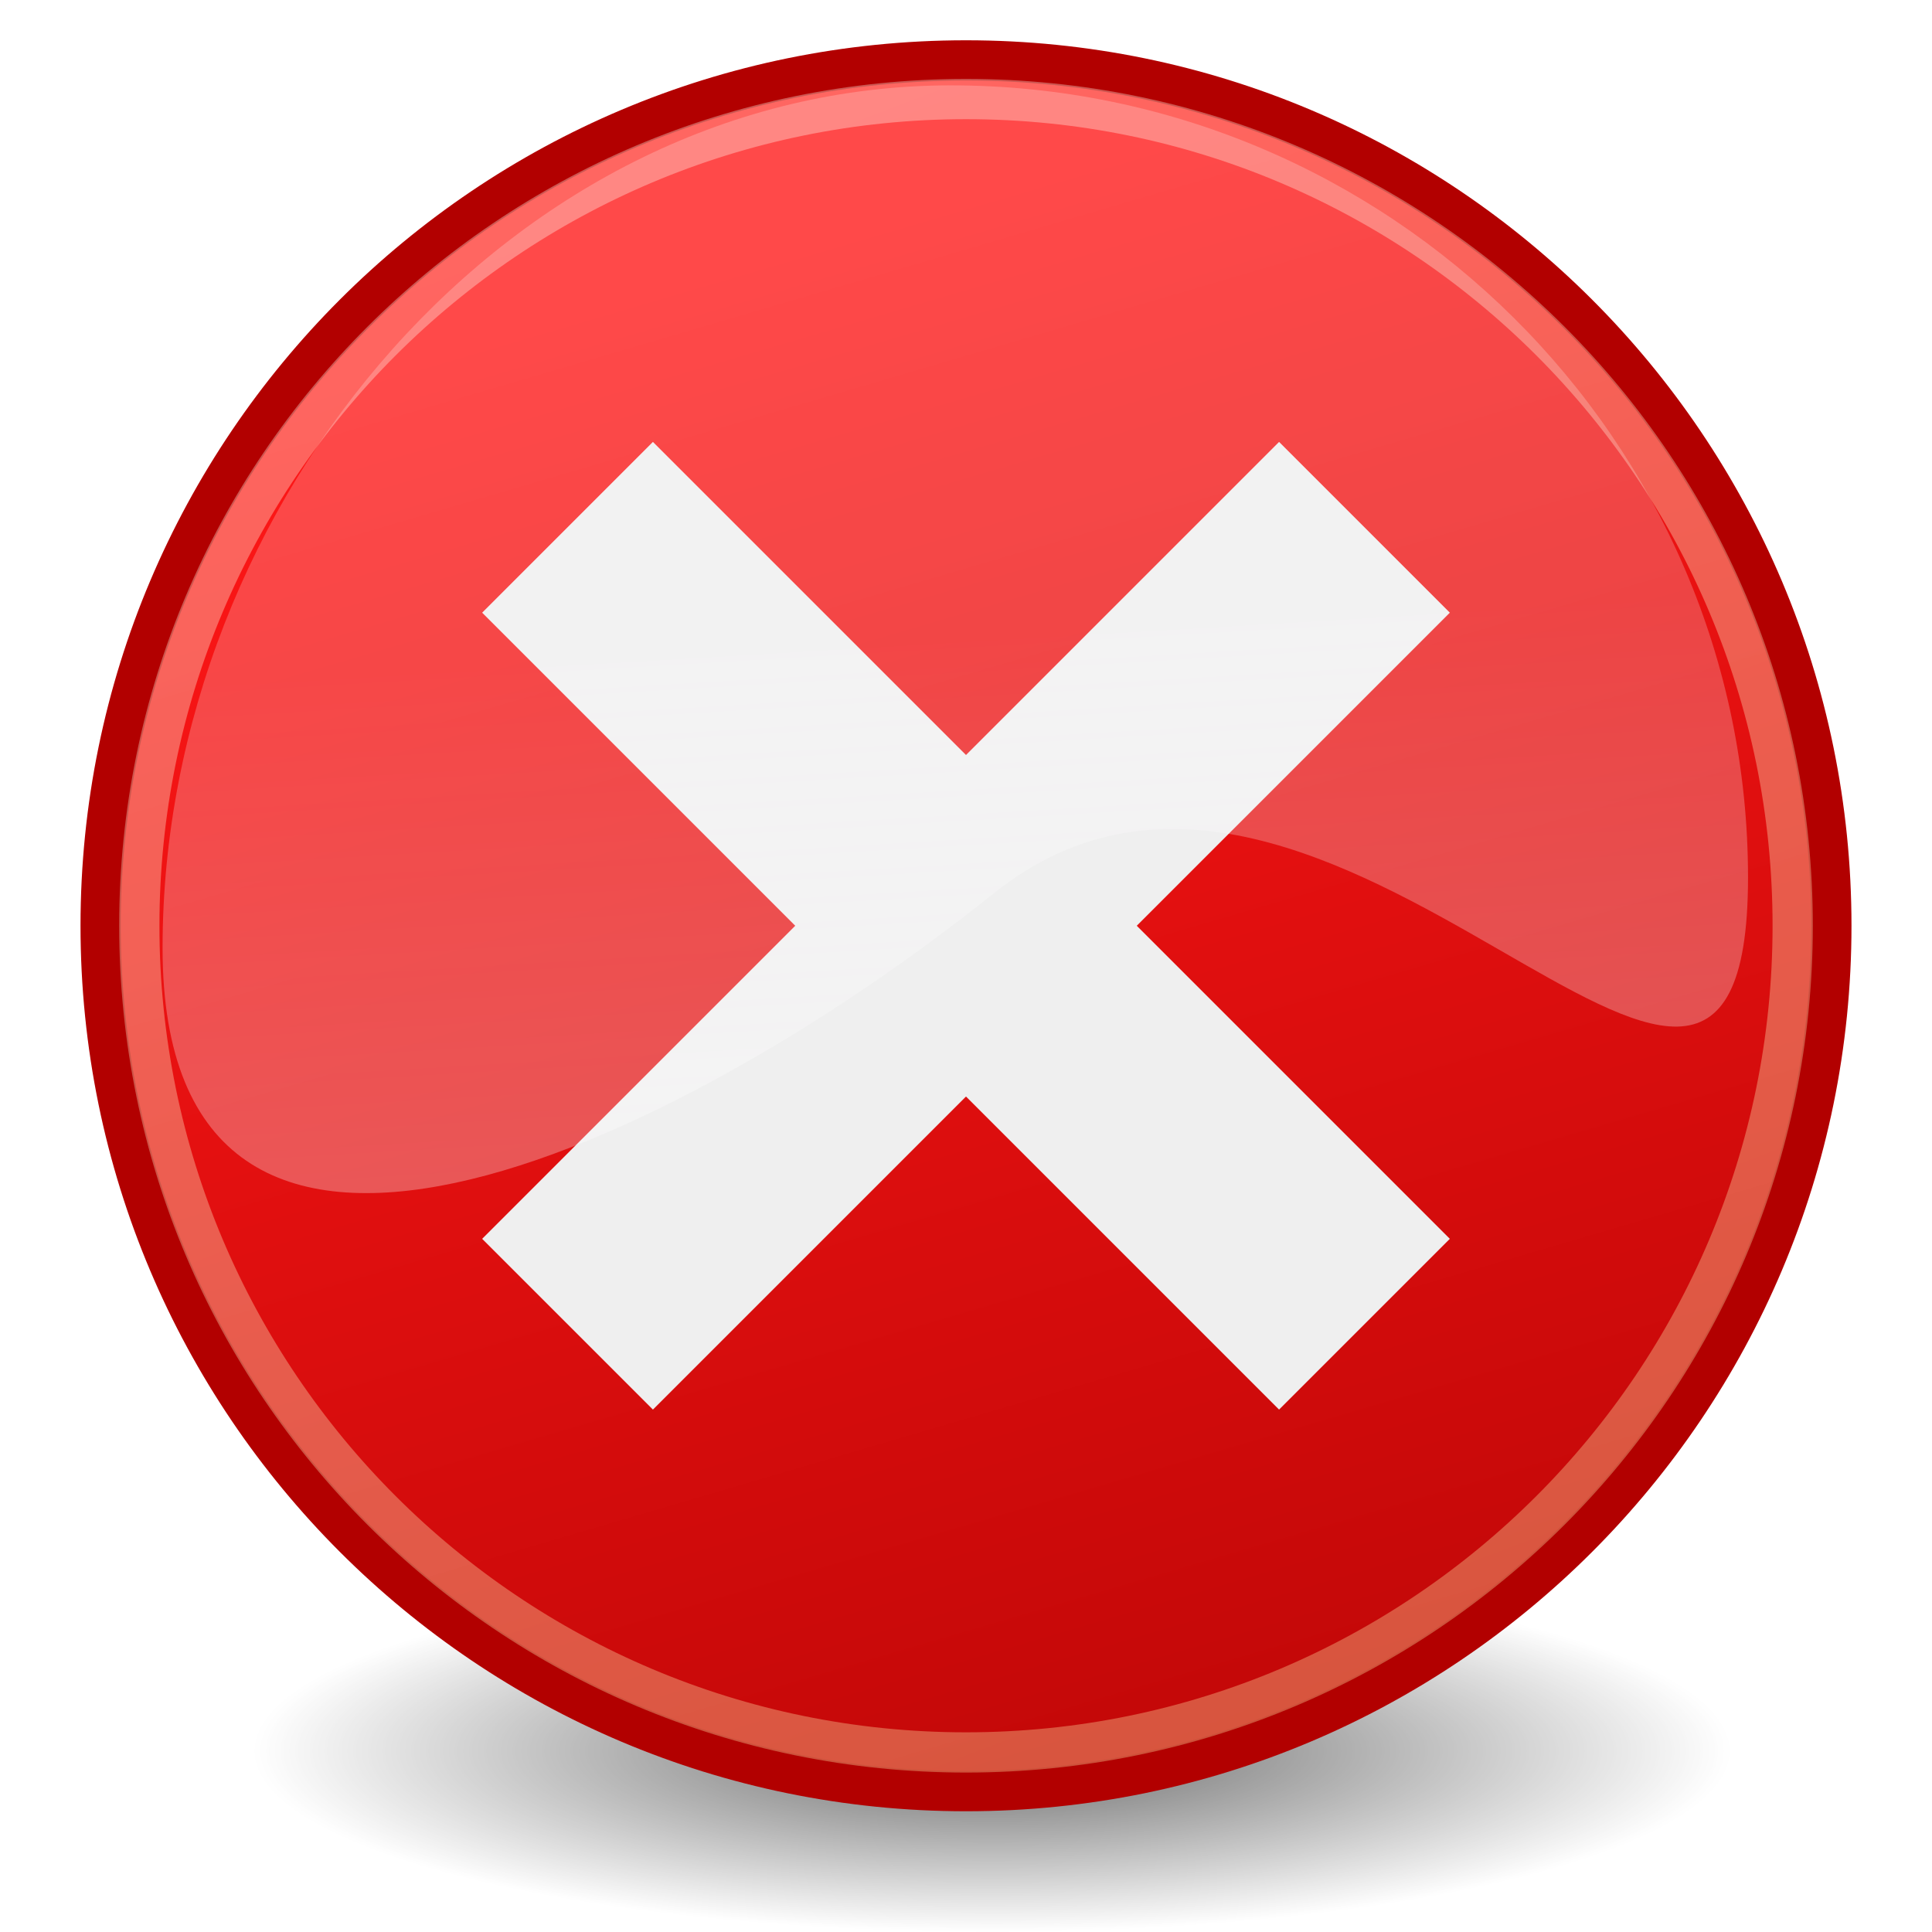
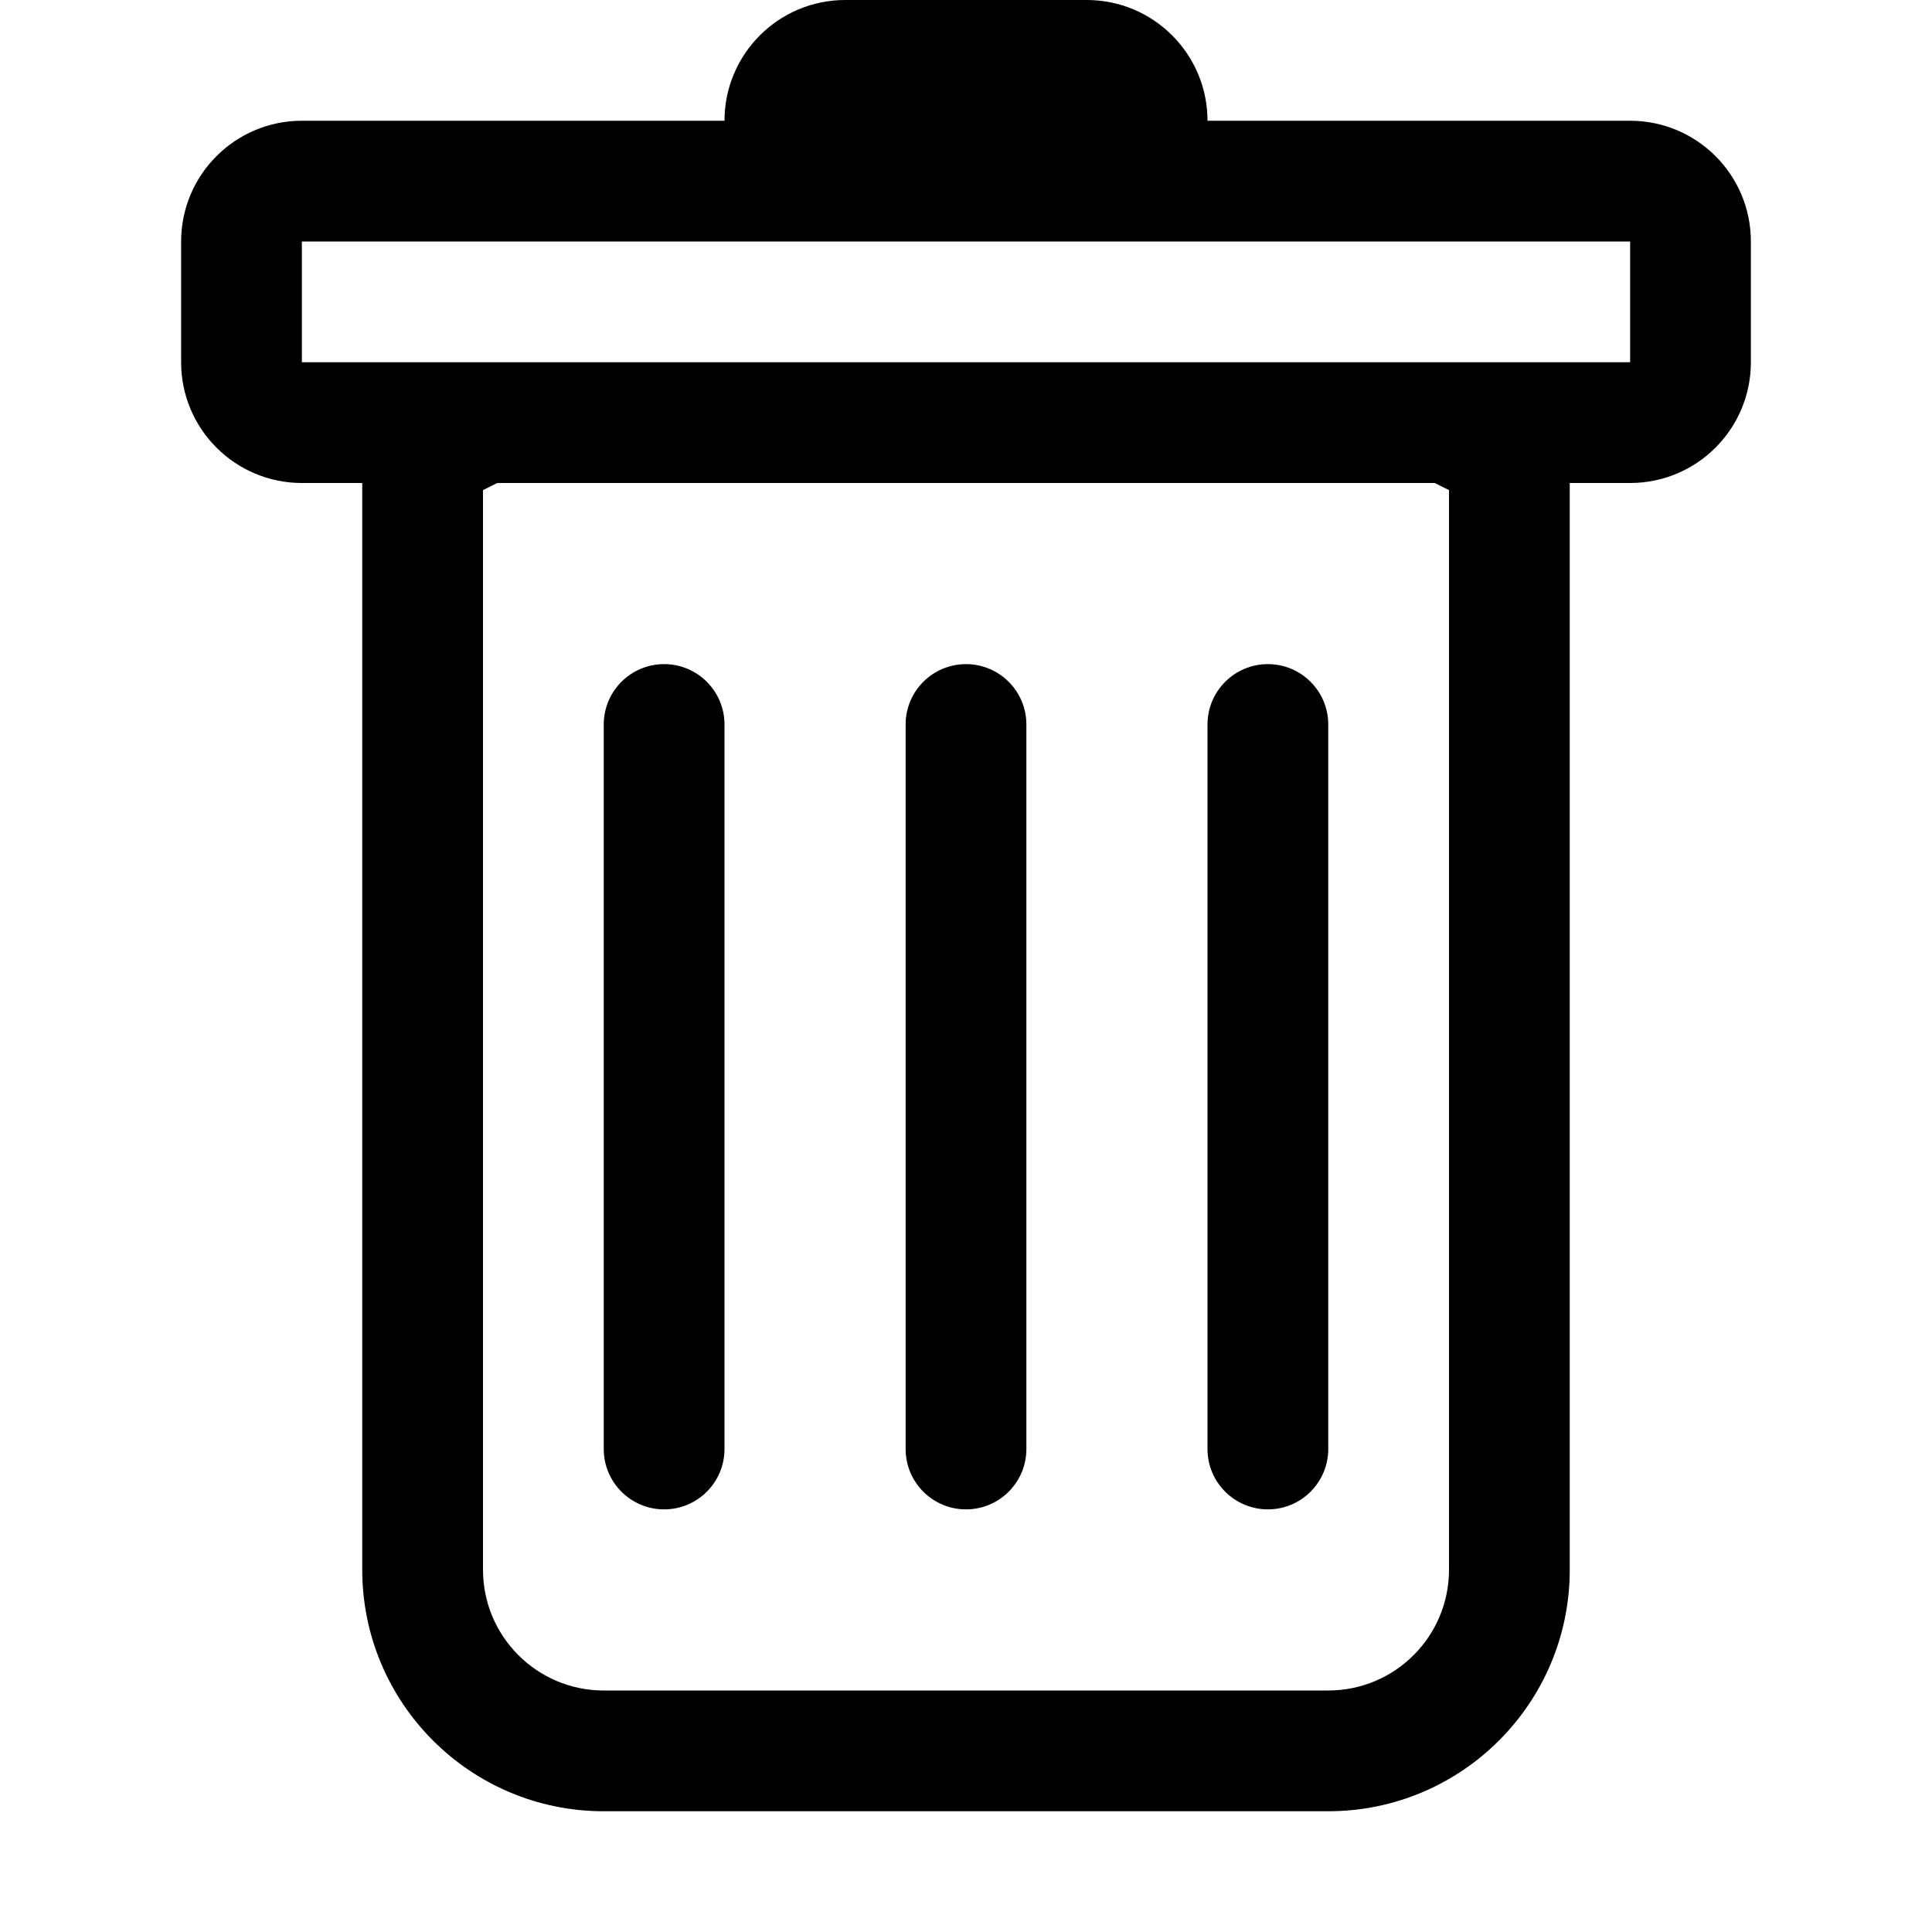
- <svg xmlns="http://www.w3.org/2000/svg" xmlns:xlink="http://www.w3.org/1999/xlink" width="48px" height="48px" id="svg1306">
-   <defs id="defs1308">
-     <linearGradient id="linearGradient3957">
-       <stop style="stop-color:#fffeff;stop-opacity:0.333;" offset="0" id="stop3959" />
-       <stop style="stop-color:#fffeff;stop-opacity:0.216;" offset="1" id="stop3961" />
-     </linearGradient>
-     <linearGradient id="linearGradient2536">
-       <stop style="stop-color:#a40000;stop-opacity:1;" offset="0" id="stop2538" />
-       <stop style="stop-color:#ff1717;stop-opacity:1;" offset="1" id="stop2540" />
-     </linearGradient>
-     <linearGradient id="linearGradient2479">
-       <stop style="stop-color:#ffe69b;stop-opacity:1;" offset="0" id="stop2481" />
-       <stop style="stop-color:#ffffff;stop-opacity:1;" offset="1" id="stop2483" />
-     </linearGradient>
-     <linearGradient id="linearGradient4126">
-       <stop id="stop4128" offset="0" style="stop-color:#000000;stop-opacity:1;" />
-       <stop id="stop4130" offset="1" style="stop-color:#000000;stop-opacity:0;" />
-     </linearGradient>
-     <radialGradient xlink:href="#linearGradient4126" id="radialGradient2169" gradientUnits="userSpaceOnUse" gradientTransform="matrix(1,0,0,0.5,1.899196e-14,20)" cx="23.857" cy="40" fx="23.857" fy="40" r="17.143" />
-     <linearGradient xlink:href="#linearGradient2479" id="linearGradient2485" x1="43.936" y1="53.836" x2="20.065" y2="-8.563" gradientUnits="userSpaceOnUse" />
-     <linearGradient xlink:href="#linearGradient2536" id="linearGradient2542" x1="36.918" y1="66.288" x2="19.071" y2="5.541" gradientUnits="userSpaceOnUse" />
-     <linearGradient xlink:href="#linearGradient2536" id="linearGradient3046" gradientUnits="userSpaceOnUse" x1="36.918" y1="66.288" x2="19.071" y2="5.541" />
-     <linearGradient xlink:href="#linearGradient2479" id="linearGradient3048" gradientUnits="userSpaceOnUse" x1="43.936" y1="53.836" x2="20.065" y2="-8.563" />
-     <linearGradient xlink:href="#linearGradient2536" id="linearGradient3064" gradientUnits="userSpaceOnUse" x1="36.918" y1="66.288" x2="19.071" y2="5.541" />
-     <linearGradient xlink:href="#linearGradient2479" id="linearGradient3066" gradientUnits="userSpaceOnUse" x1="43.936" y1="53.836" x2="20.065" y2="-8.563" />
-     <linearGradient xlink:href="#linearGradient3957" id="linearGradient3963" x1="21.994" y1="33.955" x2="20.917" y2="15.815" gradientUnits="userSpaceOnUse" />
-     <radialGradient xlink:href="#linearGradient4126" id="radialGradient3976" gradientUnits="userSpaceOnUse" gradientTransform="matrix(1,0,0,0.5,0,20)" cx="23.857" cy="40" fx="23.857" fy="40" r="17.143" />
-     <linearGradient xlink:href="#linearGradient2536" id="linearGradient3978" gradientUnits="userSpaceOnUse" x1="36.918" y1="66.288" x2="19.071" y2="5.541" />
-     <linearGradient xlink:href="#linearGradient2479" id="linearGradient3980" gradientUnits="userSpaceOnUse" x1="43.936" y1="53.836" x2="20.065" y2="-8.563" />
-     <linearGradient xlink:href="#linearGradient3957" id="linearGradient3982" gradientUnits="userSpaceOnUse" x1="21.994" y1="33.955" x2="20.917" y2="15.815" gradientTransform="matrix(1.002994,0,0,1.002994,-7.1859e-2,1.968356e-2)" />
-     <linearGradient gradientTransform="translate(0,-2)" gradientUnits="userSpaceOnUse" y2="35.052" x2="24.302" y1="15.802" x1="21.75" id="linearGradient2262" xlink:href="#linearGradient2256" />
-     <radialGradient gradientUnits="userSpaceOnUse" gradientTransform="matrix(4.154957,0,0,3.198723,-52.84553,-23.50921)" r="21.25" fy="10.666" fx="16.75" cy="10.666" cx="16.75" id="radialGradient2254" xlink:href="#linearGradient2248" />
-     <linearGradient gradientTransform="matrix(0.988373,0,0,0.988373,0.279002,0.278984)" y2="37.96" x2="41.048" y1="20.105" x1="23.996" gradientUnits="userSpaceOnUse" id="linearGradient2243" xlink:href="#linearGradient4981" />
-     <radialGradient gradientTransform="matrix(1.693981,0,0,1.693981,-16.86529,-25.11111)" gradientUnits="userSpaceOnUse" r="12.302" fy="33.302" fx="24.302" cy="33.302" cx="24.302" id="radialGradient2239" xlink:href="#linearGradient9647" />
-     <linearGradient gradientUnits="userSpaceOnUse" y2="28.394" x2="32.166" y1="16.285" x1="15.579" id="linearGradient7901" xlink:href="#linearGradient7895" />
-     <linearGradient gradientTransform="translate(0,-2)" gradientUnits="userSpaceOnUse" y2="37.96" x2="41.048" y1="20.105" x1="23.996" id="linearGradient4987" xlink:href="#linearGradient4981" />
-     <linearGradient gradientTransform="translate(0,-2)" gradientUnits="userSpaceOnUse" y2="47.374" x2="53.57" y1="12.504" x1="15.737" id="linearGradient2057" xlink:href="#linearGradient11780" />
-     <linearGradient xlink:href="#linearGradient15762" id="linearGradient15772" gradientUnits="userSpaceOnUse" gradientTransform="matrix(-1,0,0,-1,31.7217,31.29079)" x1="5.737" y1="5.386" x2="9.894" y2="9.651" />
-     <linearGradient id="linearGradient11014">
-       <stop id="stop11016" offset="0" style="stop-color:#a80000;stop-opacity:1;" />
-       <stop id="stop13245" offset="0" style="stop-color:#c60000;stop-opacity:1;" />
-       <stop id="stop11018" offset="1" style="stop-color:#e50000;stop-opacity:1;" />
-     </linearGradient>
-     <linearGradient id="linearGradient11780">
-       <stop id="stop11782" offset="0" style="stop-color:#ff8b8b;stop-opacity:1;" />
-       <stop id="stop11784" offset="1" style="stop-color:#ec1b1b;stop-opacity:1;" />
-     </linearGradient>
-     <linearGradient id="linearGradient14236">
-       <stop style="stop-color:#ed4040;stop-opacity:1;" offset="0" id="stop14238" />
-       <stop style="stop-color:#a40000;stop-opacity:1;" offset="1" id="stop14240" />
-     </linearGradient>
-     <linearGradient id="linearGradient15762">
-       <stop style="stop-color:#ffffff;stop-opacity:1;" offset="0" id="stop15764" />
-       <stop style="stop-color:#ffffff;stop-opacity:0;" offset="1" id="stop15766" />
-     </linearGradient>
-     <linearGradient id="linearGradient4981">
-       <stop id="stop4983" offset="0" style="stop-color:#cc0000;stop-opacity:1;" />
-       <stop id="stop4985" offset="1" style="stop-color:#b30000;stop-opacity:1;" />
-     </linearGradient>
-     <linearGradient id="linearGradient7895">
-       <stop id="stop7897" offset="0" style="stop-color:#ffffff;stop-opacity:1;" />
-       <stop id="stop7899" offset="1" style="stop-color:#ffffff;stop-opacity:0;" />
-     </linearGradient>
-     <radialGradient gradientUnits="userSpaceOnUse" gradientTransform="matrix(1,0,0,0.595238,0,14.875)" r="15.75" fy="36.75" fx="25.125" cy="36.75" cx="25.125" id="radialGradient21650" xlink:href="#linearGradient21644" />
-     <linearGradient id="linearGradient21644">
-       <stop id="stop21646" offset="0" style="stop-color:#000000;stop-opacity:1;" />
-       <stop id="stop21648" offset="1" style="stop-color:#000000;stop-opacity:0;" />
-     </linearGradient>
-     <linearGradient id="linearGradient9647">
-       <stop id="stop9649" offset="0" style="stop-color:#ffffff;stop-opacity:1;" />
-       <stop id="stop9651" offset="1" style="stop-color:#dbdbdb;stop-opacity:1;" />
-     </linearGradient>
-     <linearGradient id="linearGradient2248">
-       <stop id="stop2250" offset="0" style="stop-color:#ffffff;stop-opacity:1;" />
-       <stop id="stop2252" offset="1" style="stop-color:#ffffff;stop-opacity:0;" />
-     </linearGradient>
-     <linearGradient id="linearGradient2256">
-       <stop id="stop2258" offset="0" style="stop-color:#ff0202;stop-opacity:1;" />
-       <stop id="stop2260" offset="1" style="stop-color:#ff9b9b;stop-opacity:1;" />
-     </linearGradient>
-     <radialGradient xlink:href="#linearGradient9647" id="radialGradient2335" gradientUnits="userSpaceOnUse" gradientTransform="matrix(1.693981,0,0,1.693981,-16.86529,-23.71561)" cx="24.302" cy="33.302" fx="24.302" fy="33.302" r="12.302" />
-     <linearGradient xlink:href="#linearGradient2256" id="linearGradient2337" gradientUnits="userSpaceOnUse" gradientTransform="translate(-7.1723252e-7,-0.6044975)" x1="21.75" y1="15.802" x2="24.302" y2="35.052" />
-   </defs>
-   <g id="layer2">
-     <path transform="matrix(1.070555,0,0,0.525,-0.892755,22.5)" d="M 41 40 A 17.143 8.571 0 1 1  6.714,40 A 17.143 8.571 0 1 1  41 40 z" id="path6548" style="opacity:0.6;color:#000000;fill:url(#radialGradient3976);fill-opacity:1;fill-rule:nonzero;stroke:none;stroke-width:1;stroke-linecap:butt;stroke-linejoin:miter;marker:none;marker-start:none;marker-mid:none;marker-end:none;stroke-miterlimit:10;stroke-dasharray:none;stroke-dashoffset:0;stroke-opacity:1;visibility:visible;display:block;overflow:visible" />
-   </g>
-   <g id="layer1">
-     <g id="g4006">
-       <path transform="matrix(0.920488,0,0,0.920488,2.368532,0.97408)" d="M 46.857 23.929 A 23.357 23.357 0 1 1  0.143,23.929 A 23.357 23.357 0 1 1  46.857 23.929 z" id="path1314" style="fill:url(#linearGradient3978);fill-opacity:1;fill-rule:nonzero;stroke:#b20000;stroke-width:1.086;stroke-linecap:butt;stroke-linejoin:miter;stroke-miterlimit:4;stroke-dasharray:none;stroke-opacity:1" />
-       <path transform="matrix(0.856093,0,0,0.856093,1.818275,0.197769)" d="M 49.902 26.635 A 23.991 23.991 0 1 1  1.919,26.635 A 23.991 23.991 0 1 1  49.902 26.635 z" id="path3560" style="opacity:0.347;fill:#cc0000;fill-opacity:0;stroke:url(#linearGradient3980);stroke-width:1.168;stroke-linecap:butt;stroke-linejoin:miter;stroke-miterlimit:4;stroke-dasharray:none;stroke-opacity:1" />
-     </g>
-   </g>
-   <g id="layer3">
-     <rect style="fill:#efefef;fill-opacity:1;fill-rule:nonzero;stroke:none;stroke-width:0.739;stroke-miterlimit:4;stroke-dasharray:none;stroke-opacity:0.863" id="rect2070" width="28" height="6" x="-13.293" y="30.234" transform="matrix(0.7071068,-0.7071068,0.7071068,0.7071068,0,0)" />
-     <rect style="fill:#efefef;fill-opacity:1;fill-rule:nonzero;stroke:none;stroke-width:0.739;stroke-miterlimit:4;stroke-dasharray:none;stroke-opacity:0.863" id="rect2353" width="28" height="6" x="19.234" y="-3.707" transform="matrix(0.7071068,0.7071068,-0.7071068,0.7071068,0,0)" />
-   </g>
-   <g id="layer4">
-     <path id="path3955" d="M 43.429,21.8 C 43.429,32.663 33.043,15.515 24.698,22.188 C 16.547,28.705 4.039,34.415 4.039,23.552 C 4.039,12.434 12.761,2.121 23.624,2.121 C 34.487,2.121 43.429,10.937 43.429,21.8 z " style="fill:url(#linearGradient3982);fill-opacity:1;fill-rule:nonzero;stroke:none;stroke-width:1;stroke-linecap:round;stroke-linejoin:round;stroke-miterlimit:4;stroke-dashoffset:0;stroke-opacity:1" />
-   </g>
+ <svg xmlns="http://www.w3.org/2000/svg" width="16" height="16" fill="currentColor" class="bi bi-trash" viewBox="0 0 16 16">
+   <path d="M5.5 5.5A.5.5 0 0 1 6 6v6a.5.5 0 0 1-1 0V6a.5.5 0 0 1 .5-.5Zm2.5 0a.5.5 0 0 1 .5.5v6a.5.5 0 0 1-1 0V6a.5.5 0 0 1 .5-.5Zm3 .5a.5.5 0 0 0-1 0v6a.5.5 0 0 0 1 0V6Z" />
+   <path d="M14.5 3a1 1 0 0 1-1 1H13v9a2 2 0 0 1-2 2H5a2 2 0 0 1-2-2V4h-.5a1 1 0 0 1-1-1V2a1 1 0 0 1 1-1H6a1 1 0 0 1 1-1h2a1 1 0 0 1 1 1h3.5a1 1 0 0 1 1 1v1ZM4.118 4 4 4.059V13a1 1 0 0 0 1 1h6a1 1 0 0 0 1-1V4.059L11.882 4H4.118ZM2.5 3h11V2h-11v1Z" />
</svg>
